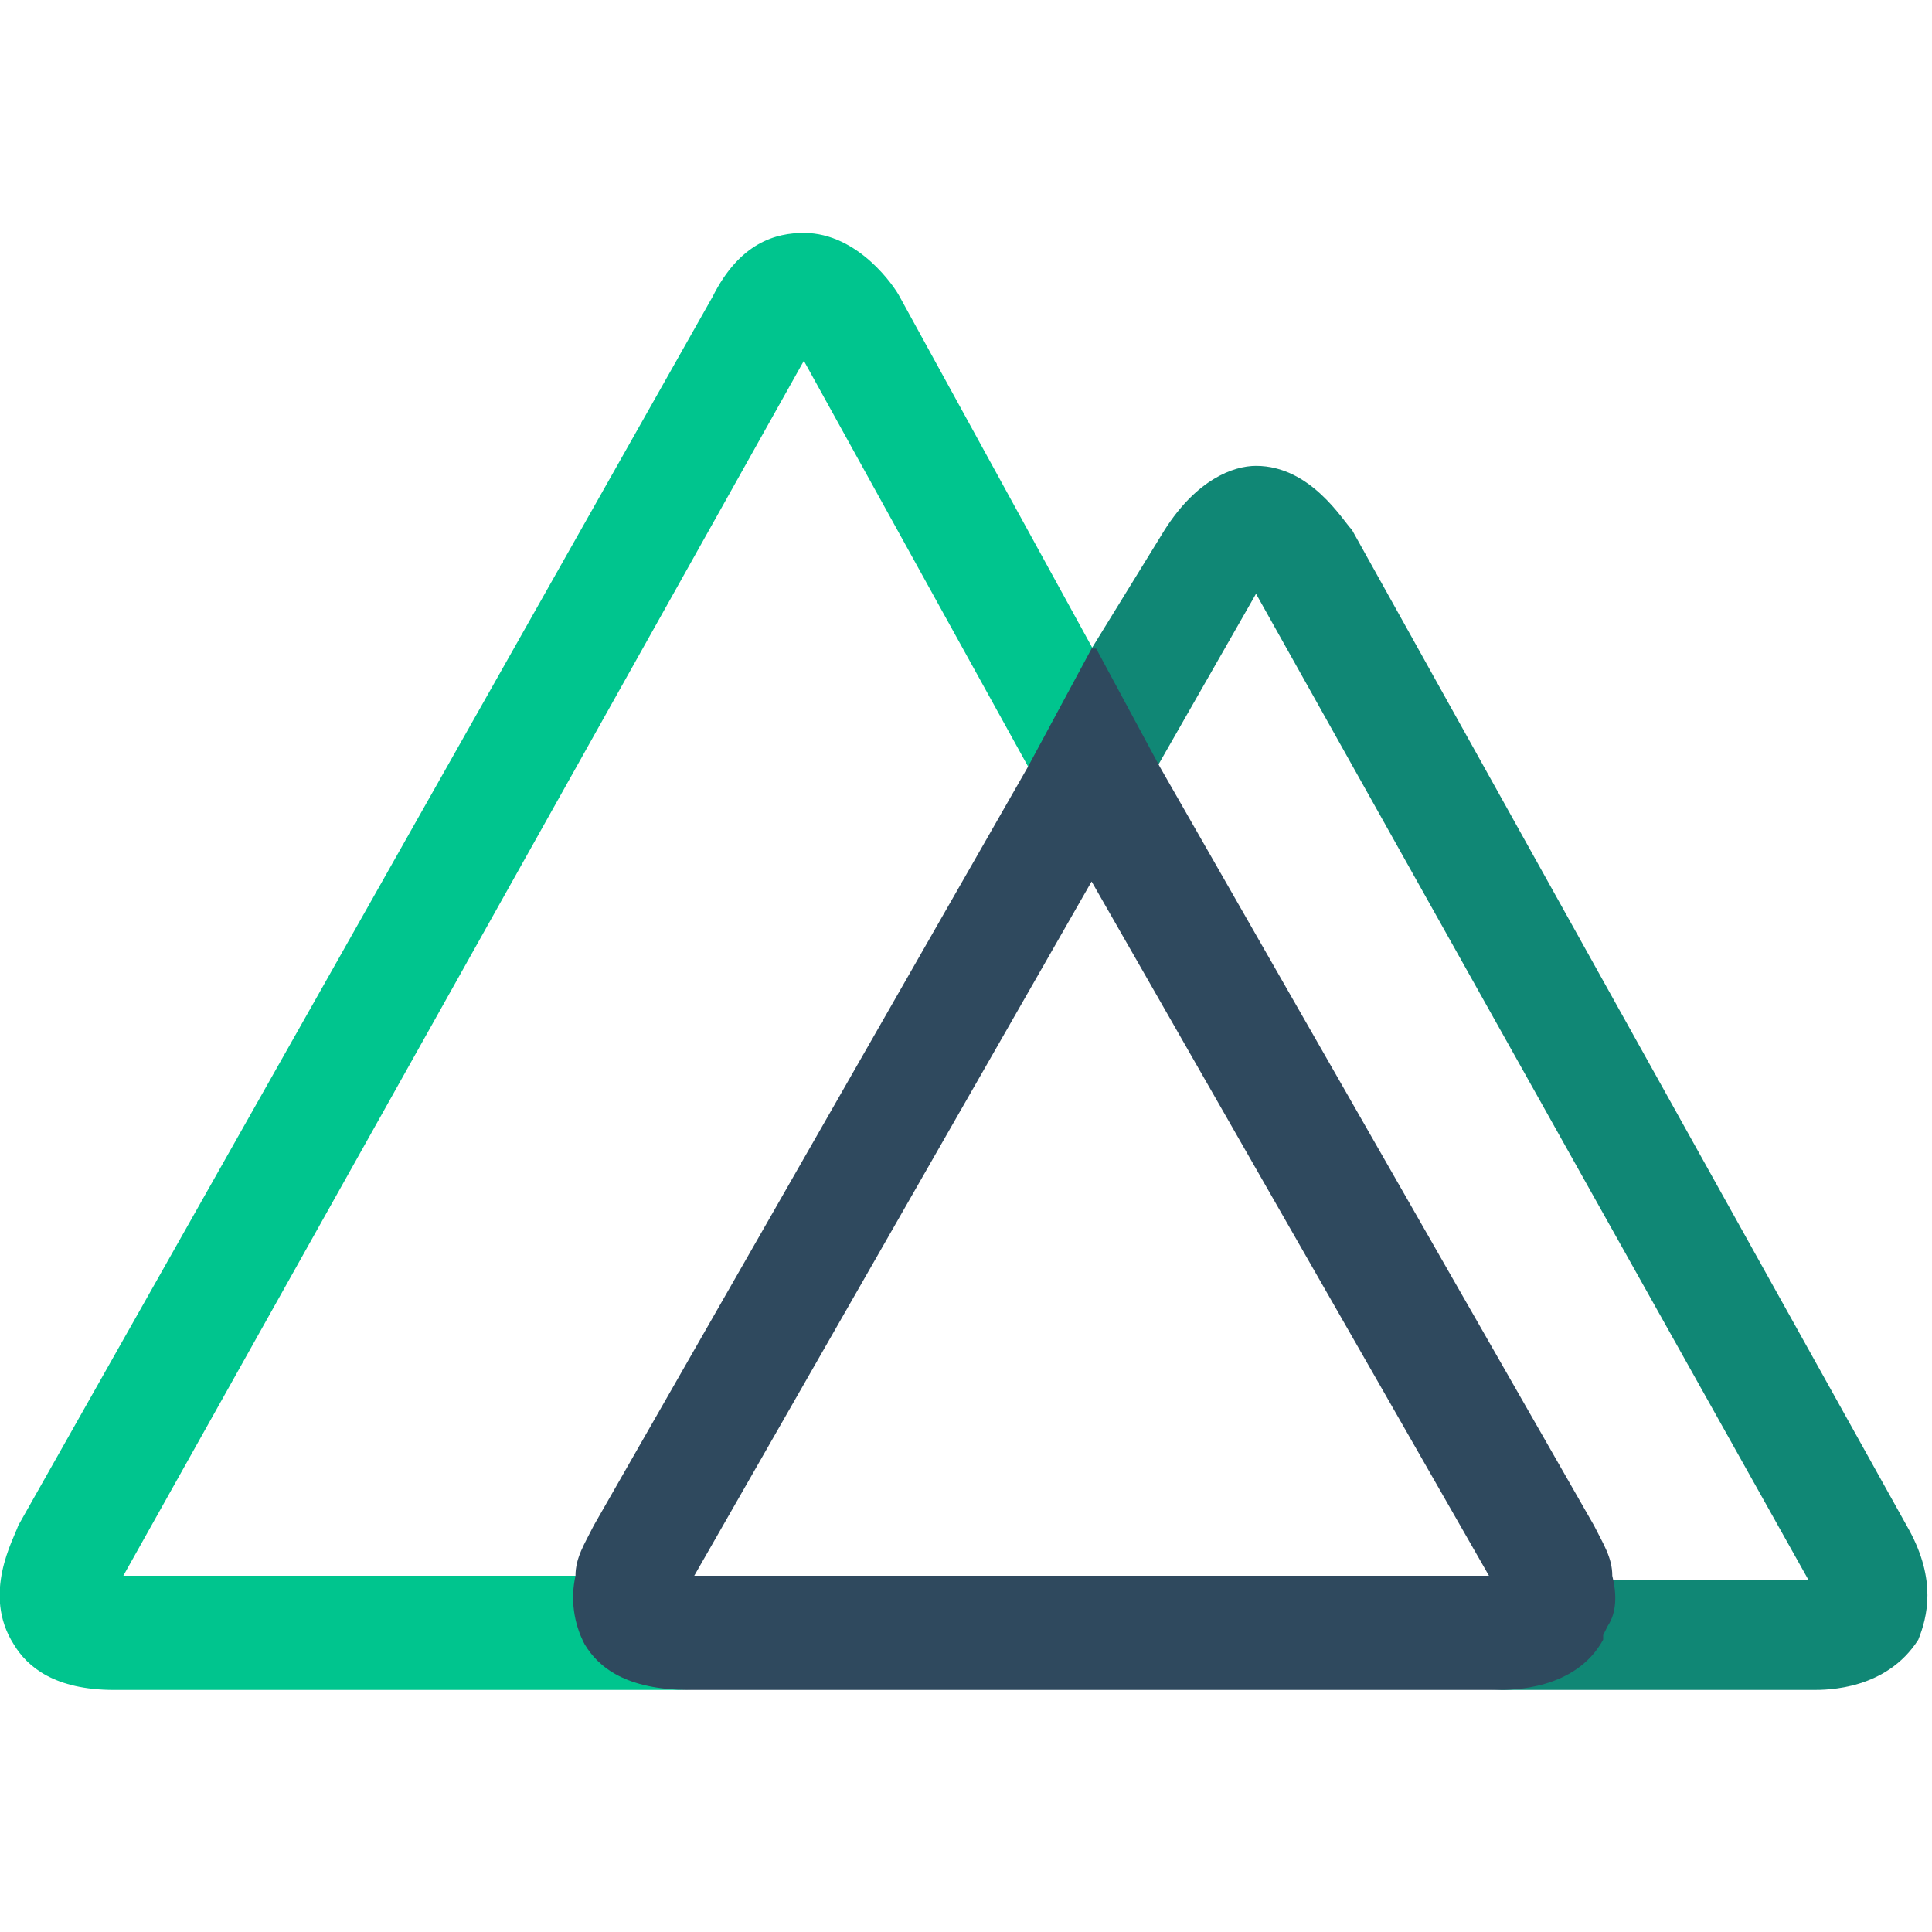
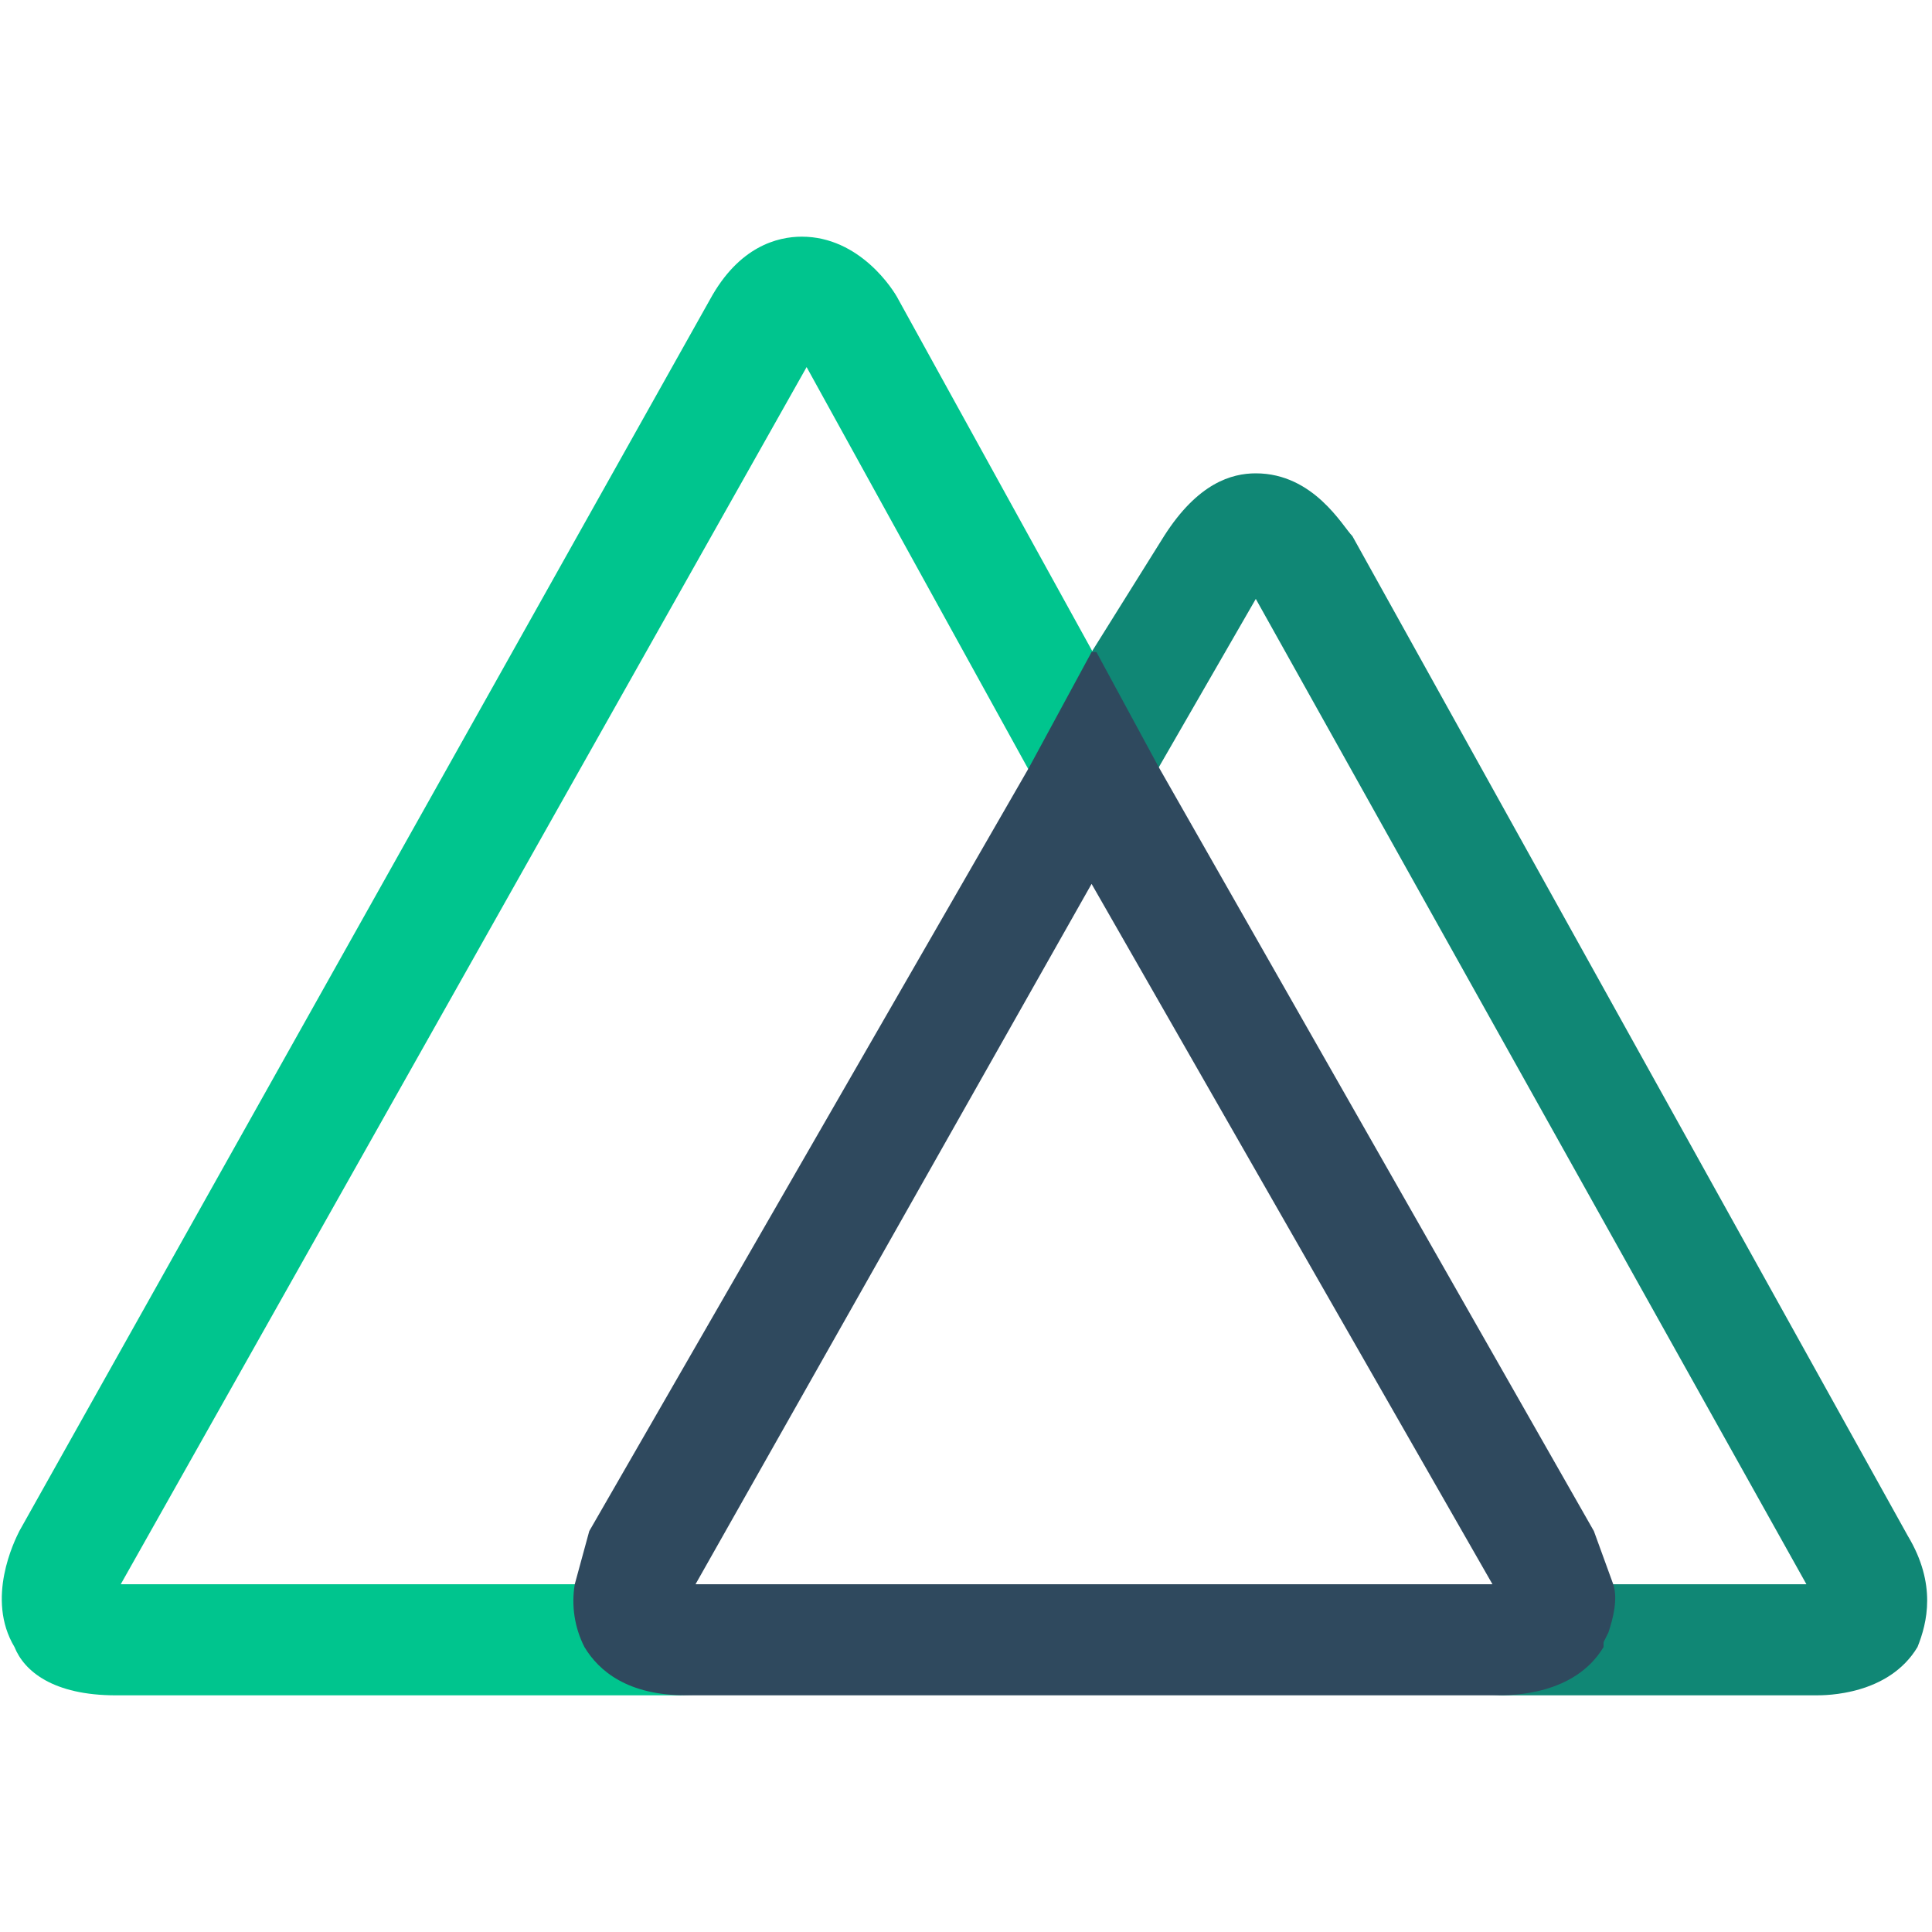
- <svg xmlns="http://www.w3.org/2000/svg" width="423" height="423" viewBox="0 0 423 423" version="1">
-   <g transform="translate(0 51)" fill="none" fill-rule="evenodd">
-     <path d="M130 309l-1-2c-2-4-2-9-2-13H27L176 28l63 114 20-15-62-113c-1-2-9-14-21-14-6 0-14 2-20 14L4 283c-1 3-8 15-1 26 3 5 9 10 22 10h127c-13 0-19-5-22-10z" fill="#00C58E" />
-     <path d="M418 284L296 65c-2-2-9-14-21-14-5 0-13 3-20 14l-16 26v51l36-63 121 216h-46a21 21 0 0 1-2 12v1c-6 11-20 11-22 11h71c3 0 16 0 23-11 2-5 4-13-2-24z" fill="#108775" />
-     <path d="M351 308v-1l1-2c2-3 2-7 1-11 0-4-2-7-4-11l-95-166-14-26h-1l-14 26-95 166c-2 4-4 7-4 11a22 22 0 0 0 2 15c3 5 9 10 23 10h177c3 0 17 0 23-11zM239 142l87 152H152l87-152z" fill="#2F495E" fill-rule="nonzero" />
+ <svg xmlns="http://www.w3.org/2000/svg" width="400" height="400" viewBox="0 0 400 400" version="1">
+   <g transform="translate(0 49)" fill="none" fill-rule="evenodd">
+     <path d="M123 292l-1-1c-2-4-2-8-2-12H25L167 27l59 107 19-14-59-107c-1-2-8-13-20-13-5 0-13 2-19 13L4 268c-1 2-7 14-1 24 2 5 8 10 21 10h120c-13 0-19-5-21-10z" fill="#00C58E" />
+     <path d="M395 269L280 62c-2-2-8-13-20-13-5 0-12 2-19 13l-15 24v48l34-59 114 204h-43a20 20 0 0 1-2 12v1c-6 10-19 10-21 10h68c2 0 15 0 21-10 2-5 4-13-2-23z" fill="#108775" />
+     <path d="M332 292v-1l1-2c1-3 2-7 1-10l-4-11-90-158-13-24h-1l-13 24-91 158-3 11a21 21 0 0 0 2 13c3 5 9 10 21 10h168c3 0 16 0 22-10zM226 134l83 145H144l82-145z" fill="#2F495E" fill-rule="nonzero" />
  </g>
</svg>
